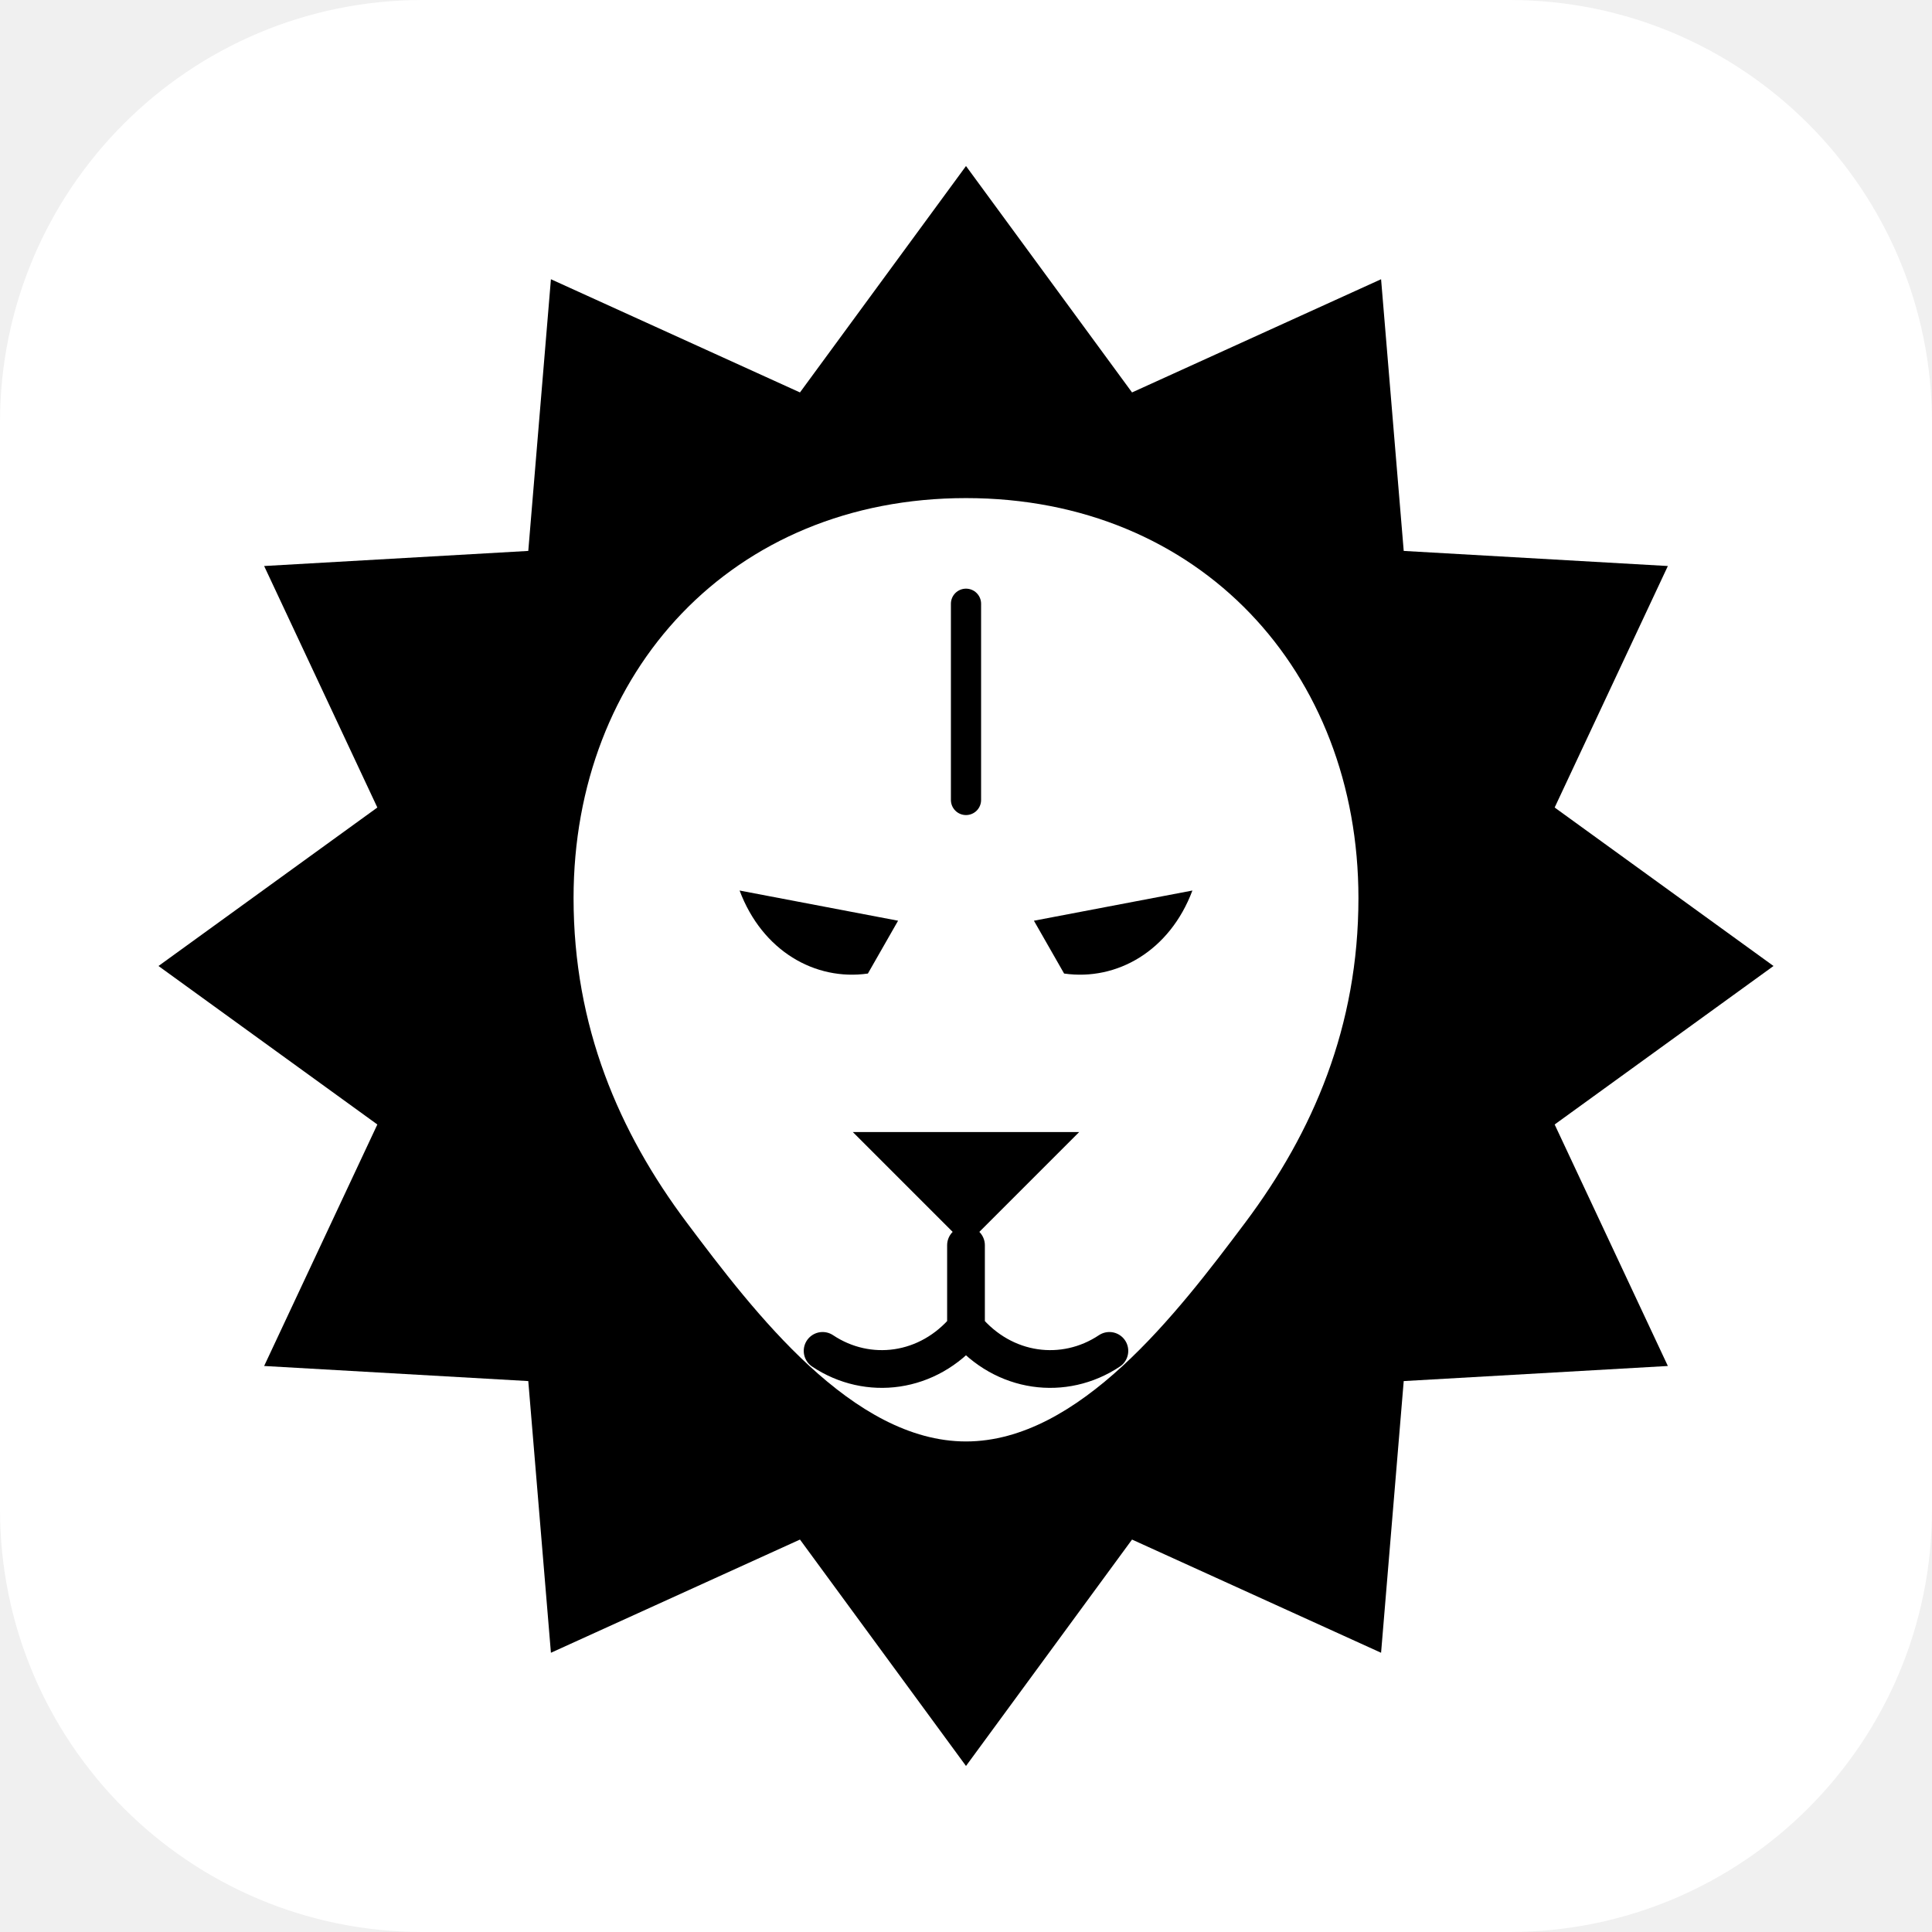
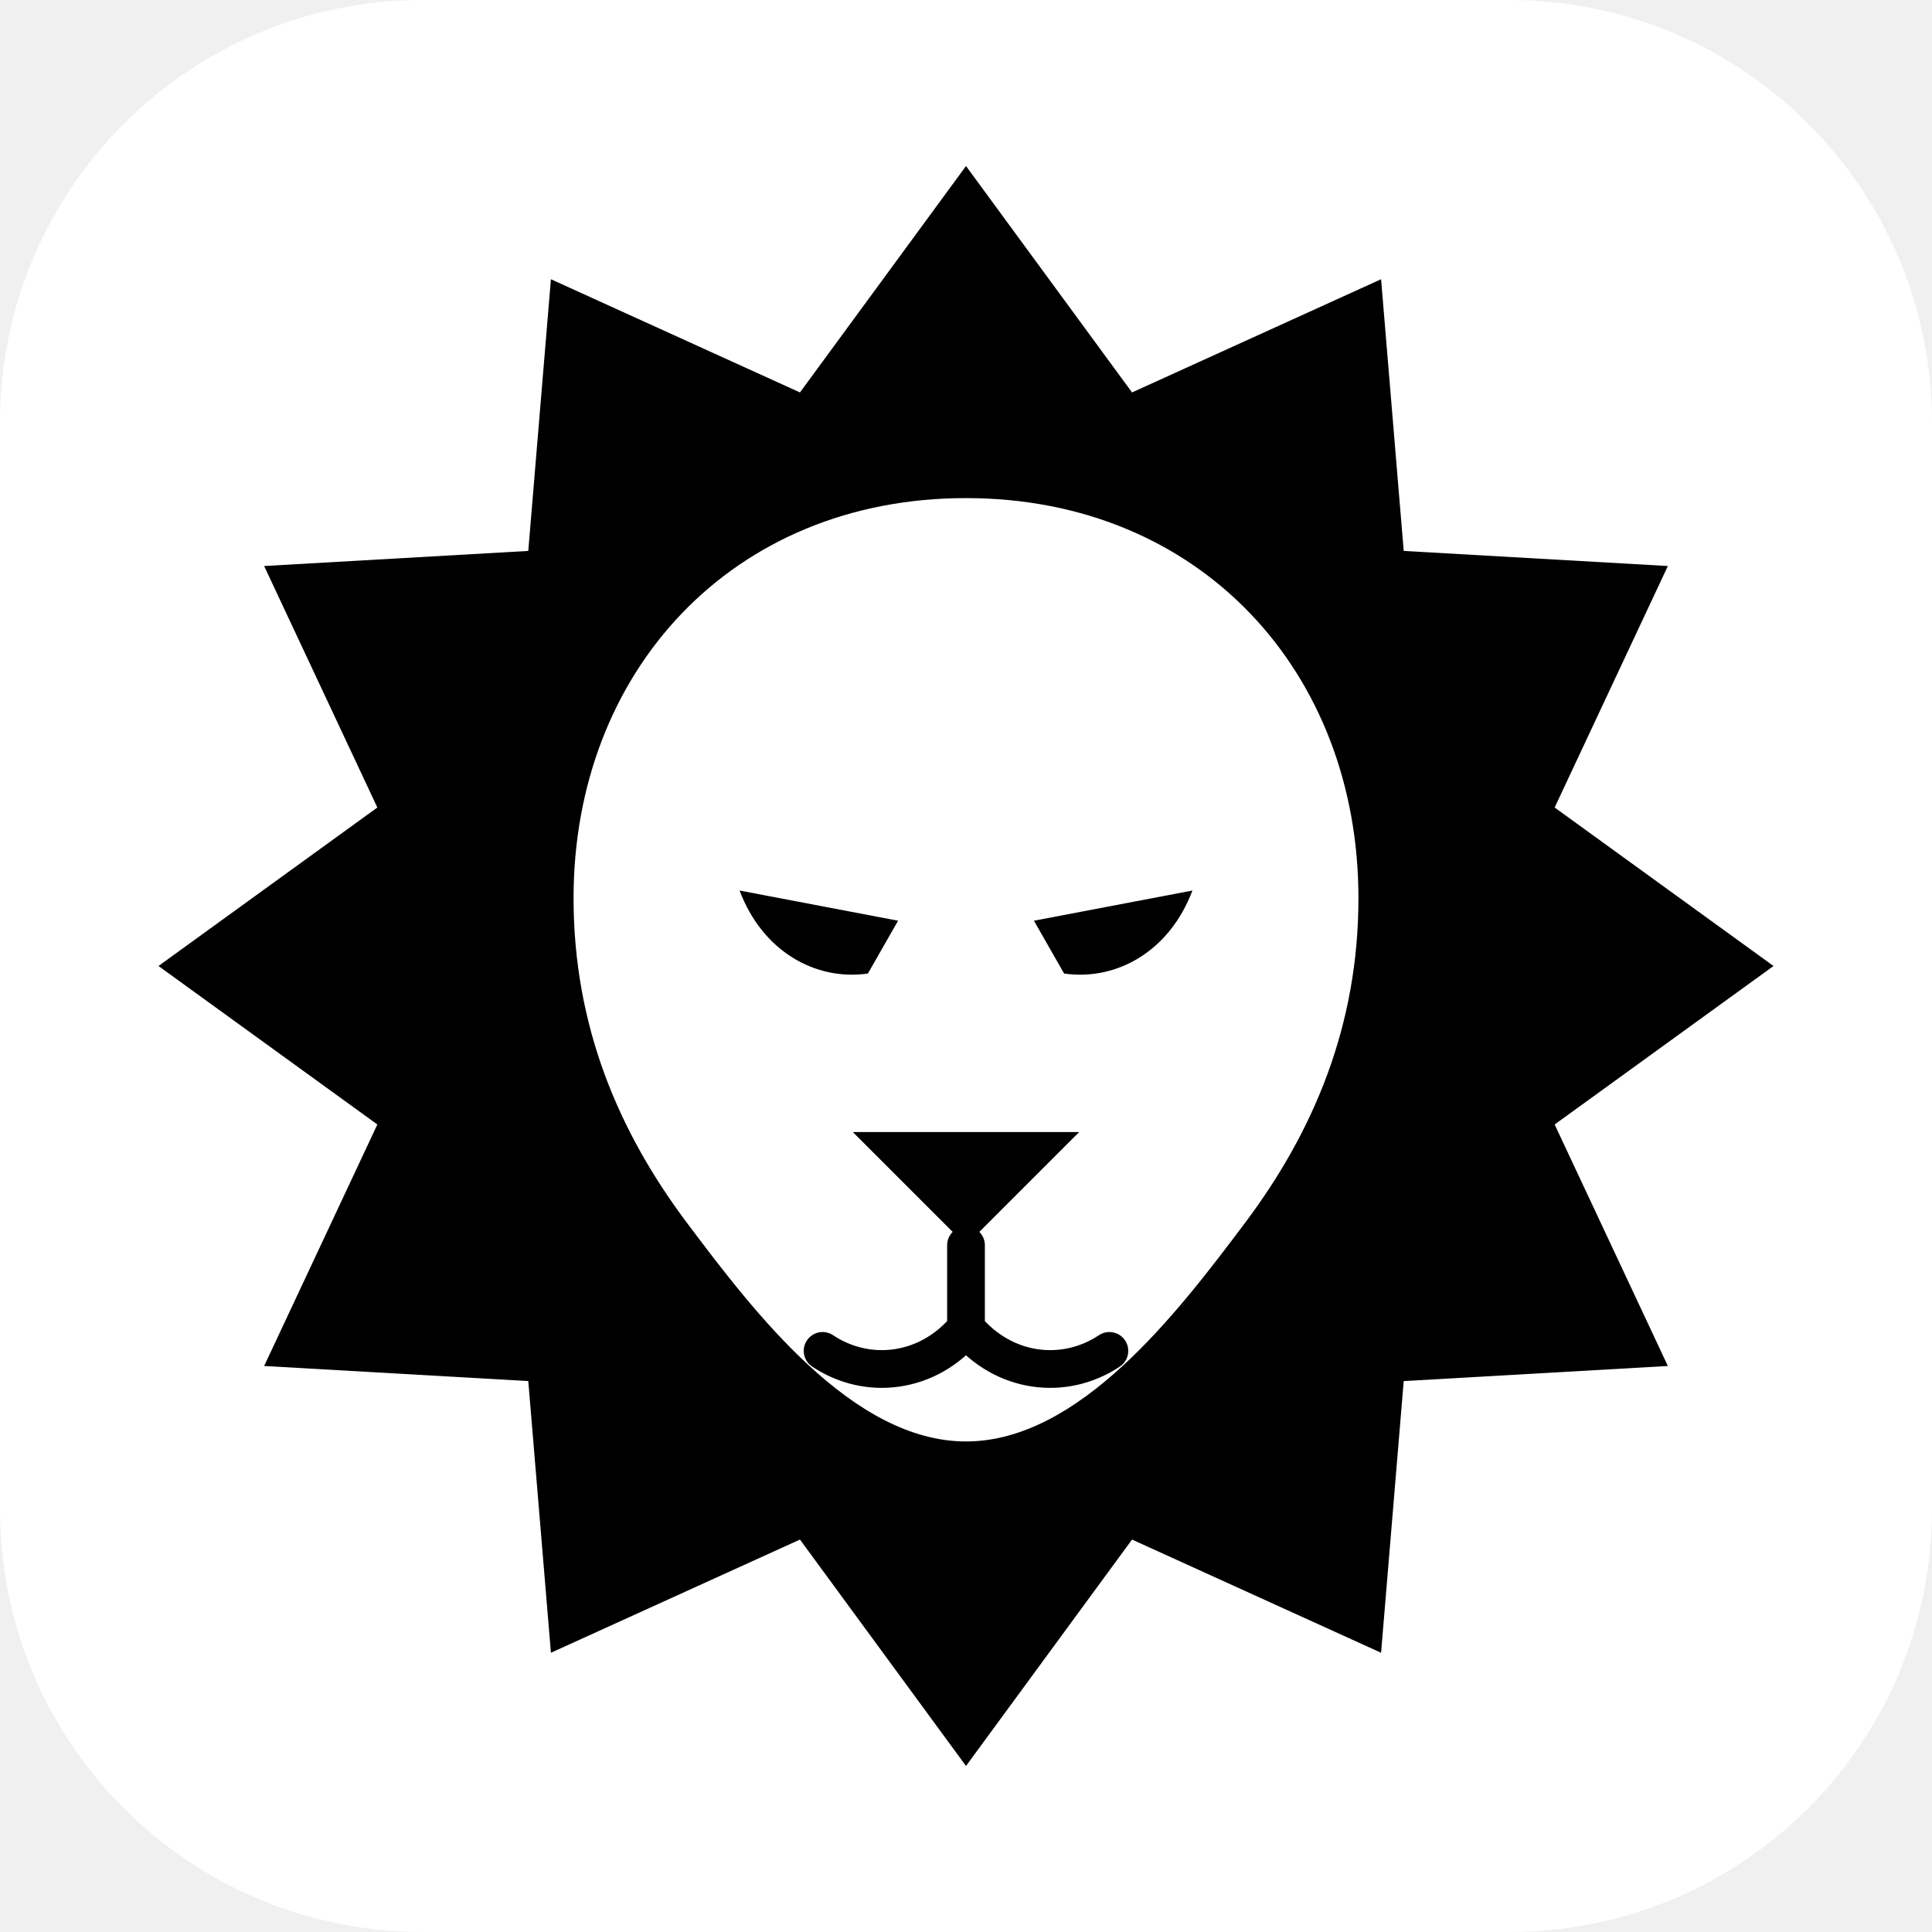
<svg xmlns="http://www.w3.org/2000/svg" viewBox="0 0 512 512">
  <rect width="512" height="512" rx="112" fill="#fff" />
  <polygon fill="#000" points="256,44 300,104 366,74 372,146 442,150 412,214 470,256 412,298 442,362 372,366 366,438 300,408 256,468 212,408 146,438 140,366 70,362 100,298 42,256 100,214 70,150 140,146 146,74 212,104" />
  <path fill="#fff" d="M256 132c-62 0-104 46-104 106 0 34 12 62 30 86 18 24 44 58 74 58s56-34 74-58c18-24 30-52 30-86 0-60-42-106-104-106z" />
  <path fill="#000" d="M196 236l42 8-8 14c-14 2-28-6-34-22zM316 236l-42 8 8 14c14 2 28-6 34-22z" />
  <path fill="#000" d="M226 300h60l-30 30z" />
  <path fill="none" stroke="#000" stroke-width="10" stroke-linecap="round" d="M256 330v22M256 352c-10 12-26 14-38 6M256 352c10 12 26 14 38 6" />
-   <path fill="none" stroke="#000" stroke-width="8" stroke-linecap="round" d="M256 160v52" />
</svg>
